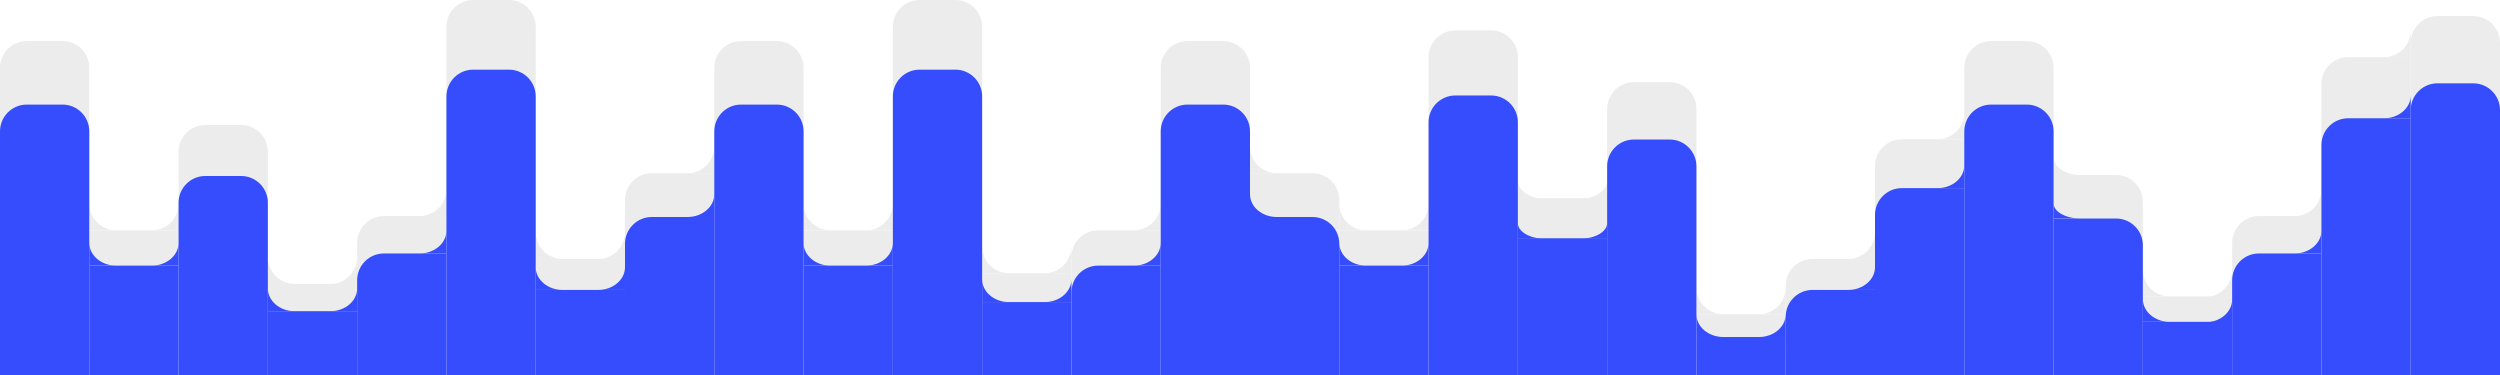
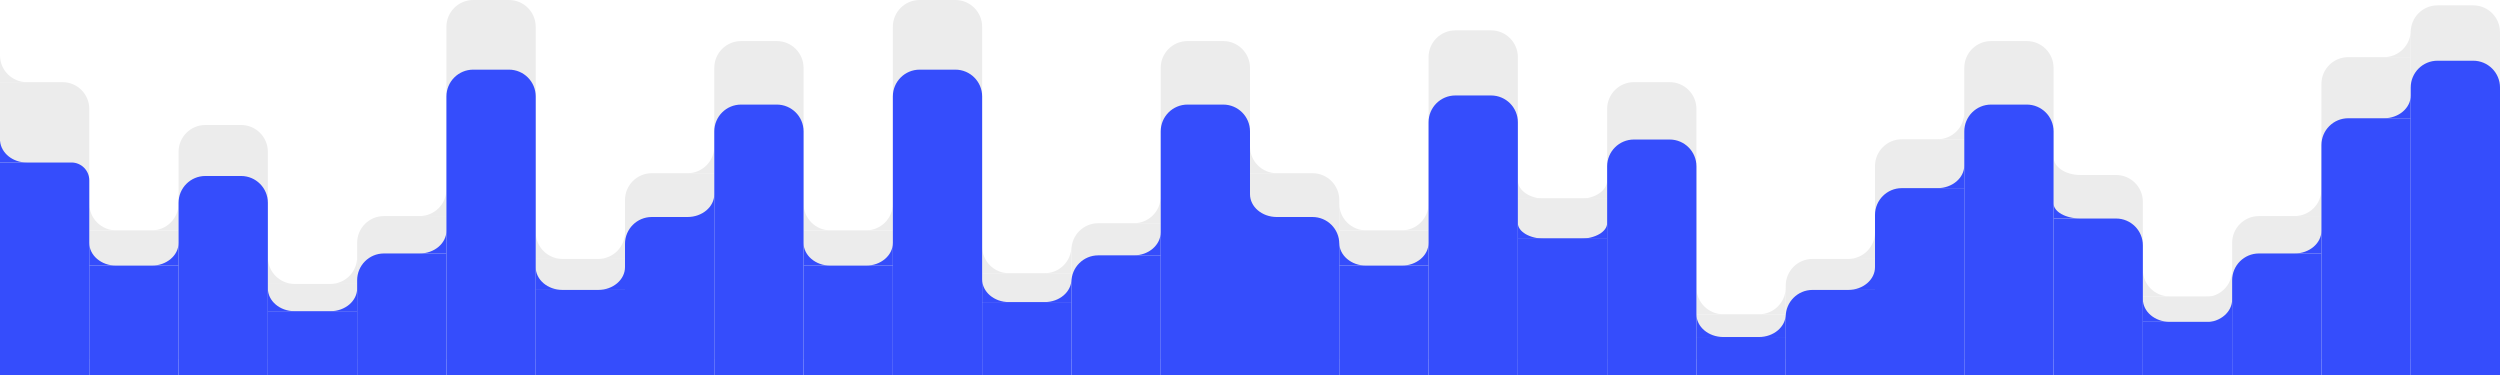
<svg xmlns="http://www.w3.org/2000/svg" width="1400" height="210" viewBox="0 0 1400 210" fill="none">
-   <path d="M0 38C0 29.716 6.716 23 15 23H35C43.284 23 50 29.716 50 38V201H0V38Z" fill="#ECECEC" />
+   <path d="M0 46H35C43.284 46 50 52.716 50 61V201H0V46Z" fill="#ECECEC" />
  <path d="M50 129H100V201H50V129Z" fill="#ECECEC" />
  <path d="M100 85C100 76.716 106.716 70 115 70H135C143.284 70 150 76.716 150 85V201H100V85Z" fill="#ECECEC" />
  <path d="M150 159H200V201H150V159Z" fill="#ECECEC" />
  <path d="M200 136C200 127.716 206.716 121 215 121H250V201H200V136Z" fill="#ECECEC" />
  <path d="M350 112C350 103.716 356.716 97 365 97H400V201H350V112Z" fill="#ECECEC" />
  <path d="M400 38C400 29.716 406.716 23 415 23H435C443.284 23 450 29.716 450 38V201H400V38Z" fill="#ECECEC" />
  <path d="M450 129H500V201H450V129Z" fill="#ECECEC" />
  <path d="M500 15C500 6.716 506.716 0 515 0H535C543.284 0 550 6.716 550 15V201H500V15Z" fill="#ECECEC" />
  <path d="M550 153H600V201H550V153Z" fill="#ECECEC" />
-   <path d="M600 144C600 135.716 606.716 129 615 129H650V201H600V144Z" fill="#ECECEC" />
+   <path d="M600 140C600 131.716 606.716 125 615 125H650V201H600V140Z" fill="#ECECEC" />
  <path d="M650 38C650 29.716 656.716 23 665 23H685C693.284 23 700 29.716 700 38V201H650V38Z" fill="#ECECEC" />
  <path d="M700 97H735C743.284 97 750 103.716 750 112V201H700V97Z" fill="#ECECEC" />
  <path d="M750 129H800V201H750V129Z" fill="#ECECEC" />
  <path d="M800 32C800 23.716 806.716 17 815 17H835C843.284 17 850 23.716 850 32V201H800V32Z" fill="#ECECEC" />
  <path d="M850 111H900V201H850V111Z" fill="#ECECEC" />
  <path d="M900 61C900 52.716 906.716 46 915 46H935C943.284 46 950 52.716 950 61V201H900V61Z" fill="#ECECEC" />
  <path d="M950 176H1000V201H950V176Z" fill="#ECECEC" />
  <path d="M1000 160C1000 151.716 1006.72 145 1015 145H1050V201H1000V160Z" fill="#ECECEC" />
  <path d="M1050 93C1050 84.716 1056.72 78 1065 78H1100V201H1050V93Z" fill="#ECECEC" />
  <path d="M1100 38C1100 29.716 1106.72 23 1115 23H1135C1143.28 23 1150 29.716 1150 38V201H1100V38Z" fill="#ECECEC" />
  <path d="M1150 98H1185C1193.28 98 1200 104.716 1200 113V201H1150V98Z" fill="#ECECEC" />
  <path d="M1200 166H1250V201H1200V166Z" fill="#ECECEC" />
  <path d="M1250 136C1250 127.716 1256.72 121 1265 121H1300V201H1250V136Z" fill="#ECECEC" />
  <path d="M1300 47C1300 38.716 1306.72 32 1315 32H1350V201H1300V47Z" fill="#ECECEC" />
-   <path d="M1350 24C1350 15.716 1356.72 9 1365 9H1385C1393.28 9 1400 15.716 1400 24V201H1350V24Z" fill="#ECECEC" />
+   <path d="M1350 18C1350 9.716 1356.72 3 1365 3H1385C1393.28 3 1400 9.716 1400 18V201H1350V18Z" fill="#ECECEC" />
  <path d="M300 145H350V201H300V145Z" fill="#ECECEC" />
  <path d="M250 15C250 6.716 256.716 0 265 0H285C293.284 0 300 6.716 300 15V201H250V15Z" fill="#ECECEC" />
  <path fill-rule="evenodd" clip-rule="evenodd" d="M50 114V129H65C56.716 129 50 122.284 50 114Z" fill="#ECECEC" />
+   <path fill-rule="evenodd" clip-rule="evenodd" d="M0 31V46H15C6.716 46 0 39.284 0 31Z" fill="#ECECEC" />
  <path fill-rule="evenodd" clip-rule="evenodd" d="M85 129H100V114C100 122.284 93.284 129 85 129Z" fill="#ECECEC" />
  <path fill-rule="evenodd" clip-rule="evenodd" d="M185 159H200V144C200 152.284 193.284 159 185 159Z" fill="#ECECEC" />
  <path fill-rule="evenodd" clip-rule="evenodd" d="M235 121H250V106C250 114.284 243.284 121 235 121Z" fill="#ECECEC" />
  <path fill-rule="evenodd" clip-rule="evenodd" d="M335 145H350V130C350 138.284 343.284 145 335 145Z" fill="#ECECEC" />
  <path fill-rule="evenodd" clip-rule="evenodd" d="M385 97H400V82C400 90.284 393.284 97 385 97Z" fill="#ECECEC" />
  <path fill-rule="evenodd" clip-rule="evenodd" d="M485 129H500V114C500 122.284 493.284 129 485 129Z" fill="#ECECEC" />
  <path fill-rule="evenodd" clip-rule="evenodd" d="M585 153H600V138C600 146.284 593.284 153 585 153Z" fill="#ECECEC" />
-   <path fill-rule="evenodd" clip-rule="evenodd" d="M635 129H650V114C650 122.284 643.284 129 635 129Z" fill="#ECECEC" />
+   <path fill-rule="evenodd" clip-rule="evenodd" d="M635 125H650V110C650 118.284 643.284 125 635 125Z" fill="#ECECEC" />
  <path fill-rule="evenodd" clip-rule="evenodd" d="M785 129H800V114C800 122.284 793.284 129 785 129Z" fill="#ECECEC" />
  <path fill-rule="evenodd" clip-rule="evenodd" d="M900 101V111.274H885C893.284 111.274 900 106.674 900 101Z" fill="#ECECEC" />
  <path fill-rule="evenodd" clip-rule="evenodd" d="M1035 145H1050V130C1050 138.284 1043.28 145 1035 145Z" fill="#ECECEC" />
  <path fill-rule="evenodd" clip-rule="evenodd" d="M1085 78H1100V63C1100 71.284 1093.28 78 1085 78Z" fill="#ECECEC" />
  <path fill-rule="evenodd" clip-rule="evenodd" d="M1235 166.296H1250V151.296C1250 159.58 1243.28 166.296 1235 166.296Z" fill="#ECECEC" />
  <path fill-rule="evenodd" clip-rule="evenodd" d="M1285 121H1300V106C1300 114.284 1293.28 121 1285 121Z" fill="#ECECEC" />
  <path fill-rule="evenodd" clip-rule="evenodd" d="M1335 32H1350V17C1350 25.284 1343.28 32 1335 32Z" fill="#ECECEC" />
  <path fill-rule="evenodd" clip-rule="evenodd" d="M150 144V159H165C156.716 159 150 152.284 150 144Z" fill="#ECECEC" />
  <path fill-rule="evenodd" clip-rule="evenodd" d="M300 130V145H315C306.716 145 300 138.284 300 130Z" fill="#ECECEC" />
  <path fill-rule="evenodd" clip-rule="evenodd" d="M450 114V129H465C456.716 129 450 122.284 450 114Z" fill="#ECECEC" />
  <path fill-rule="evenodd" clip-rule="evenodd" d="M550 138V153H565C556.716 153 550 146.284 550 138Z" fill="#ECECEC" />
  <path fill-rule="evenodd" clip-rule="evenodd" d="M750 114V129H765C756.716 129 750 122.284 750 114Z" fill="#ECECEC" />
  <path fill-rule="evenodd" clip-rule="evenodd" d="M700 82V97H715C706.716 97 700 90.284 700 82Z" fill="#ECECEC" />
  <path fill-rule="evenodd" clip-rule="evenodd" d="M850 101V111.274H865C856.716 111.274 850 106.674 850 101Z" fill="#ECECEC" />
  <path fill-rule="evenodd" clip-rule="evenodd" d="M950 161V176H964.947C956.68 175.931 950 169.241 950 161Z" fill="#ECECEC" />
  <path fill-rule="evenodd" clip-rule="evenodd" d="M1000 161V176H985C993.284 176 1000 169.284 1000 161Z" fill="#ECECEC" />
-   <path fill-rule="evenodd" clip-rule="evenodd" d="M1150 88V97.971H1165C1156.72 97.971 1150 93.507 1150 88Z" fill="#ECECEC" />
+   <path fill-rule="evenodd" clip-rule="evenodd" d="M1150 88V98H1164.98C1156.71 97.993 1150 93.519 1150 88Z" fill="#ECECEC" />
  <path fill-rule="evenodd" clip-rule="evenodd" d="M1200 151V166H1214.92C1206.67 165.958 1200 159.259 1200 151Z" fill="#ECECEC" />
-   <path d="M0 73.567C0 65.283 6.716 58.567 15 58.567H35C43.284 58.567 50 65.283 50 73.567V210H0V73.567Z" fill="#354DFC" />
+   <path d="M0 91H40C45.523 91 50 95.477 50 101V210H0V91Z" fill="#354DFC" />
  <path d="M50 148.746H100V210H50V148.746Z" fill="#354DFC" />
  <path d="M100 113.552C100 105.268 106.716 98.552 115 98.552H135C143.284 98.552 150 105.268 150 113.552V210H100V113.552Z" fill="#354DFC" />
  <path d="M150 174.269H200V210H150V174.269Z" fill="#354DFC" />
  <path d="M200 156.94C200 148.656 206.716 141.94 215 141.94H250V210H200V156.94Z" fill="#354DFC" />
  <path d="M350 136.522C350 128.238 356.716 121.522 365 121.522H400V210H350V136.522Z" fill="#354DFC" />
  <path d="M400 73.567C400 65.283 406.716 58.567 415 58.567H435C443.284 58.567 450 65.283 450 73.567V210H400V73.567Z" fill="#354DFC" />
  <path d="M450 148.746H500V210H450V148.746Z" fill="#354DFC" />
  <path d="M500 54C500 45.716 506.716 39 515 39H535C543.284 39 550 45.716 550 54V210H500V54Z" fill="#354DFC" />
  <path d="M550 169.164H600V210H550V169.164Z" fill="#354DFC" />
-   <path d="M600 163.746C600 155.462 606.716 148.746 615 148.746H650V210H600V163.746Z" fill="#354DFC" />
+   <path d="M600 158C600 149.716 606.716 143 615 143H650V210H600V158Z" fill="#354DFC" />
  <path d="M650 73.567C650 65.283 656.716 58.567 665 58.567H685C693.284 58.567 700 65.283 700 73.567V210H650V73.567Z" fill="#354DFC" />
  <path d="M700 121.522H735C743.284 121.522 750 128.238 750 136.522V210H700V121.522Z" fill="#354DFC" />
  <path d="M750 148.746H800V210H750V148.746Z" fill="#354DFC" />
  <path d="M800 68.463C800 60.178 806.716 53.463 815 53.463H835C843.284 53.463 850 60.178 850 68.463V210H800V68.463Z" fill="#354DFC" />
  <path d="M850 133.433H900V210H850V133.433Z" fill="#354DFC" />
  <path d="M900 93.134C900 84.85 906.716 78.134 915 78.134H935C943.284 78.134 950 84.85 950 93.134V210H900V93.134Z" fill="#354DFC" />
  <path d="M950 188.731H1000V210H950V188.731Z" fill="#354DFC" />
  <path d="M1000 177.358C1000 169.074 1006.72 162.358 1015 162.358H1050V210H1000V177.358Z" fill="#354DFC" />
  <path d="M1050 120.358C1050 112.074 1056.72 105.358 1065 105.358H1100V210H1050V120.358Z" fill="#354DFC" />
  <path d="M1100 73.567C1100 65.283 1106.72 58.567 1115 58.567H1135C1143.28 58.567 1150 65.283 1150 73.567V210H1100V73.567Z" fill="#354DFC" />
  <path d="M1150 122.373H1185C1193.28 122.373 1200 129.089 1200 137.373V210H1150V122.373Z" fill="#354DFC" />
  <path d="M1200 180.224H1250V210H1200V180.224Z" fill="#354DFC" />
  <path d="M1250 156.94C1250 148.656 1256.72 141.94 1265 141.94H1300V210H1250V156.94Z" fill="#354DFC" />
  <path d="M1300 81.224C1300 72.94 1306.72 66.224 1315 66.224H1350V210H1300V81.224Z" fill="#354DFC" />
-   <path d="M1350 61.657C1350 53.372 1356.72 46.657 1365 46.657H1385C1393.28 46.657 1400 53.372 1400 61.657V210H1350V61.657Z" fill="#354DFC" />
+   <path d="M1350 49C1350 40.716 1356.72 34 1365 34H1385C1393.28 34 1400 40.716 1400 49V210H1350V49Z" fill="#354DFC" />
  <path d="M300 162.358H350V210H300V162.358Z" fill="#354DFC" />
  <path d="M250 54C250 45.716 256.716 39 265 39H285C293.284 39 300 45.716 300 54V210H250V54Z" fill="#354DFC" />
  <path fill-rule="evenodd" clip-rule="evenodd" d="M50 135.985H50V148.746H65V148.746C56.716 148.746 50 143.033 50 135.985Z" fill="#354DFC" />
+   <path fill-rule="evenodd" clip-rule="evenodd" d="M0.044 79H0V91H15V91C7.104 91 0.633 85.712 0.044 79Z" fill="#354DFC" />
  <path fill-rule="evenodd" clip-rule="evenodd" d="M100 136.013C99.983 143.048 93.273 148.746 85 148.746C85 148.746 85 148.746 85 148.746V148.746H100V136.013Z" fill="#354DFC" />
-   <path fill-rule="evenodd" clip-rule="evenodd" d="M200 161.508C200 168.555 193.284 174.269 185 174.269V174.269H200V161.508H200Z" fill="#354DFC" />
+   <path fill-rule="evenodd" clip-rule="evenodd" d="M200 161.507C200 168.555 193.284 174.269 185 174.269V174.269H200V161.507H200Z" fill="#354DFC" />
  <path fill-rule="evenodd" clip-rule="evenodd" d="M250 129.179C250 136.227 243.284 141.94 235 141.94V141.94H250V129.179H250Z" fill="#354DFC" />
  <path fill-rule="evenodd" clip-rule="evenodd" d="M350 149.597C350 156.645 343.284 162.358 335 162.358V162.358H350V149.597H350Z" fill="#354DFC" />
-   <path fill-rule="evenodd" clip-rule="evenodd" d="M400 108.781C399.988 115.819 393.277 121.522 385 121.522C385 121.522 385 121.522 385 121.522V121.522H400V108.781Z" fill="#354DFC" />
+   <path fill-rule="evenodd" clip-rule="evenodd" d="M400 108.78C399.988 115.819 393.277 121.522 385 121.522C385 121.522 385 121.522 385 121.522V121.522H400V108.78Z" fill="#354DFC" />
  <path fill-rule="evenodd" clip-rule="evenodd" d="M500 135.985C500 143.033 493.284 148.746 485 148.746V148.746H500V135.985H500Z" fill="#354DFC" />
-   <path fill-rule="evenodd" clip-rule="evenodd" d="M600 156.417C599.991 163.459 593.279 169.164 585 169.164C585 169.164 585 169.164 585 169.164V169.164H600V156.417Z" fill="#354DFC" />
-   <path fill-rule="evenodd" clip-rule="evenodd" d="M650 135.985C650 143.033 643.284 148.746 635 148.746V148.746H650V135.985H650Z" fill="#354DFC" />
-   <path fill-rule="evenodd" clip-rule="evenodd" d="M800 135.991C799.996 143.036 793.282 148.746 785 148.746L800 135.991ZM800 135.991V148.746H785L785 148.746" fill="#354DFC" />
+   <path fill-rule="evenodd" clip-rule="evenodd" d="M600 156.417C599.991 163.458 593.279 169.164 585 169.164C585 169.164 585 169.164 585 169.164V169.164H600V156.417Z" fill="#354DFC" />
+   <path fill-rule="evenodd" clip-rule="evenodd" d="M650 130C650 137.18 643.284 143 635 143V143H650V130H650Z" fill="#354DFC" />
+   <path fill-rule="evenodd" clip-rule="evenodd" d="M800 135.991C799.996 143.036 793.282 148.746 785 148.746ZM800 135.991V148.746H785L785 148.746" fill="#354DFC" />
  <path fill-rule="evenodd" clip-rule="evenodd" d="M900 124.932C899.993 129.756 893.28 133.666 885 133.666C885 133.666 885 133.666 885 133.666V133.666H900V124.932Z" fill="#354DFC" />
  <path fill-rule="evenodd" clip-rule="evenodd" d="M1050 149.597C1050 156.645 1043.28 162.358 1035 162.358V162.358H1050V149.597H1050Z" fill="#354DFC" />
  <path fill-rule="evenodd" clip-rule="evenodd" d="M1100 92.597C1100 99.645 1093.28 105.358 1085 105.358V105.358H1100V92.597Z" fill="#354DFC" />
  <path fill-rule="evenodd" clip-rule="evenodd" d="M1250 167.714C1250 174.762 1243.28 180.475 1235 180.475V180.475H1250V167.714H1250Z" fill="#354DFC" />
  <path fill-rule="evenodd" clip-rule="evenodd" d="M1300 129.215C1299.98 136.246 1293.27 141.94 1285 141.94C1285 141.94 1285 141.94 1285 141.94V141.94H1300V129.215Z" fill="#354DFC" />
-   <path fill-rule="evenodd" clip-rule="evenodd" d="M1350 53.463C1350 60.511 1343.28 66.224 1335 66.224V66.224H1350V53.463H1350Z" fill="#354DFC" />
-   <path fill-rule="evenodd" clip-rule="evenodd" d="M150 161.507H150V174.269H164.95C156.689 174.246 150 168.541 150 161.507C150 161.507 150 161.507 150 161.507Z" fill="#354DFC" />
+   <path fill-rule="evenodd" clip-rule="evenodd" d="M1350 53.463C1350 60.51 1343.28 66.224 1335 66.224V66.224H1350V53.463H1350Z" fill="#354DFC" />
+   <path fill-rule="evenodd" clip-rule="evenodd" d="M150 161.507H150V174.269H164.95C156.689 174.246 150 168.541 150 161.508C150 161.507 150 161.507 150 161.507Z" fill="#354DFC" />
  <path fill-rule="evenodd" clip-rule="evenodd" d="M300 149.597H300V162.358H314.929C306.677 162.325 300 156.625 300 149.597C300 149.597 300 149.597 300 149.597Z" fill="#354DFC" />
  <path fill-rule="evenodd" clip-rule="evenodd" d="M450 135.985H450V148.746H464.973C456.701 148.734 450 143.025 450 135.985C450 135.985 450 135.985 450 135.985Z" fill="#354DFC" />
  <path fill-rule="evenodd" clip-rule="evenodd" d="M550 156.403H550V169.164H564.972C556.701 169.151 550 163.443 550 156.403C550 156.403 550 156.403 550 156.403Z" fill="#354DFC" />
  <path fill-rule="evenodd" clip-rule="evenodd" d="M750 135.985H750V148.746H765V148.746C756.716 148.746 750 143.033 750 135.985Z" fill="#354DFC" />
  <path fill-rule="evenodd" clip-rule="evenodd" d="M700 108.761V121.522H714.892C706.658 121.473 700 115.778 700 108.761Z" fill="#354DFC" />
  <path fill-rule="evenodd" clip-rule="evenodd" d="M850 124.925V133.666H865V133.666C856.716 133.666 850 129.753 850 124.925Z" fill="#354DFC" />
  <path fill-rule="evenodd" clip-rule="evenodd" d="M950 175.97V188.731H965.016C956.717 188.703 950 183.001 950 175.97Z" fill="#354DFC" />
  <path fill-rule="evenodd" clip-rule="evenodd" d="M1000 175.97H1000V188.731H985V188.731C993.284 188.731 1000 183.018 1000 175.97Z" fill="#354DFC" />
  <path fill-rule="evenodd" clip-rule="evenodd" d="M1150 113.866H1150V122.348H1164.93C1156.68 122.327 1150 118.537 1150 113.866C1150 113.866 1150 113.866 1150 113.866Z" fill="#354DFC" />
  <path fill-rule="evenodd" clip-rule="evenodd" d="M1200 167.463H1200V180.224H1214.95C1206.69 180.2 1200 174.496 1200 167.463C1200 167.463 1200 167.463 1200 167.463Z" fill="#354DFC" />
</svg>
